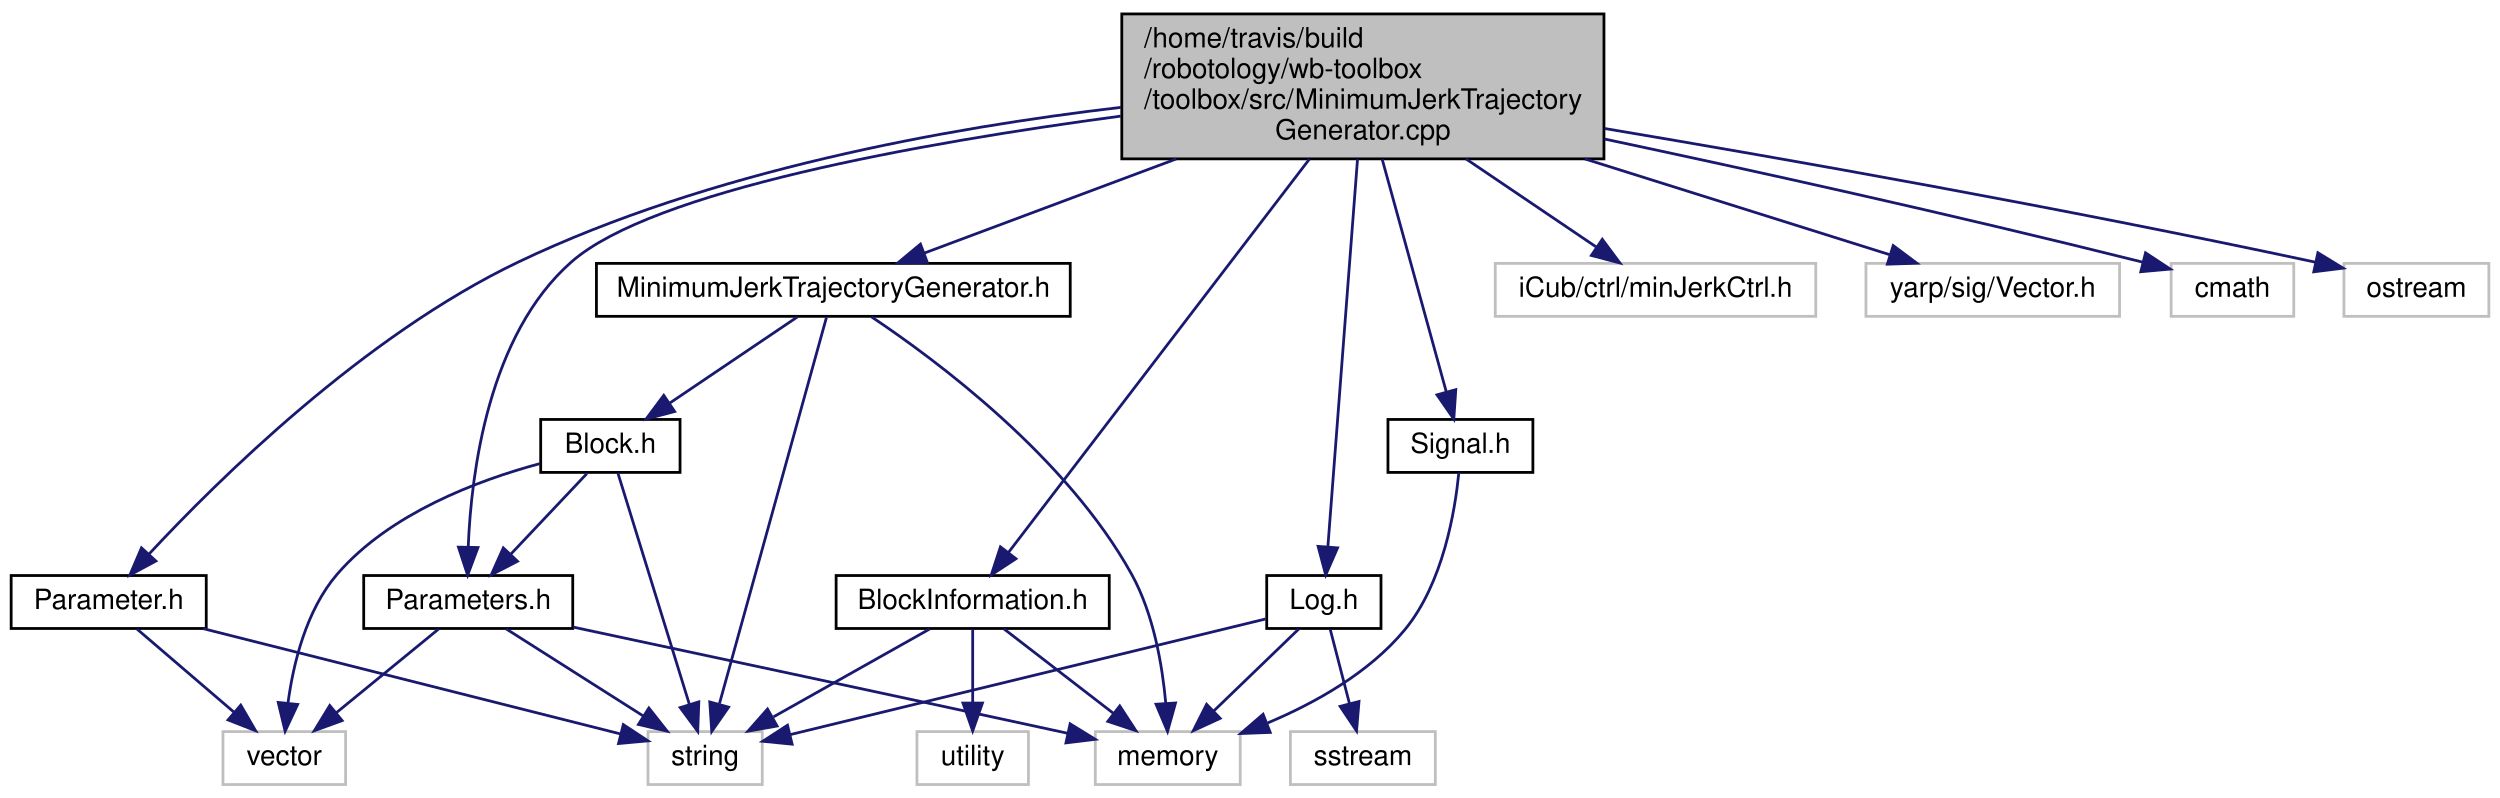
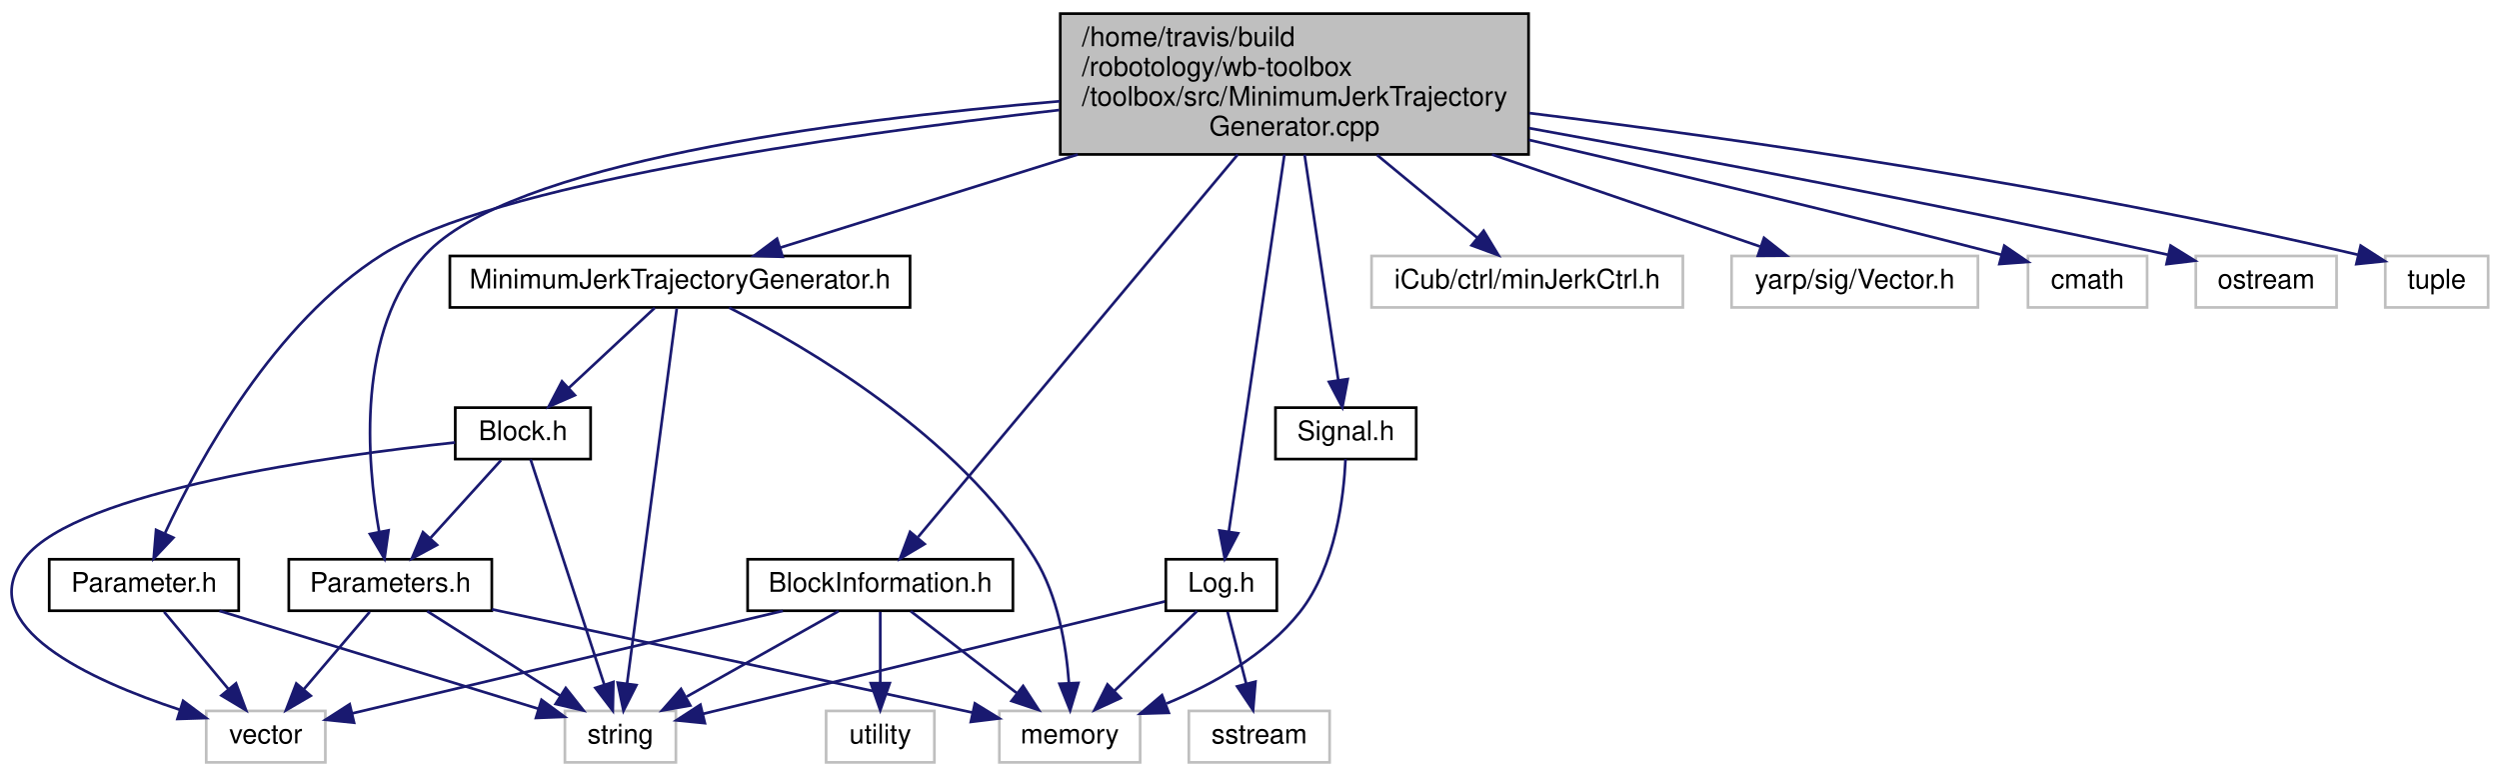
- <svg xmlns="http://www.w3.org/2000/svg" xmlns:xlink="http://www.w3.org/1999/xlink" width="897pt" height="286pt" viewBox="0.00 0.00 897.00 286.00">
+ <svg xmlns="http://www.w3.org/2000/svg" xmlns:xlink="http://www.w3.org/1999/xlink" width="923pt" height="286pt" viewBox="0.00 0.00 923.19 286.00">
  <g id="graph0" class="graph" transform="scale(1 1) rotate(0) translate(4 282)">
    <g id="node1" class="node">
-       <polygon fill="#bfbfbf" stroke="black" points="398.5,-225 398.5,-277 571.5,-277 571.5,-225 398.5,-225" />
-       <text text-anchor="start" x="406.5" y="-265" font-family="Helvetica,sans-Serif" font-size="10.00">/home/travis/build</text>
-       <text text-anchor="start" x="406.5" y="-254" font-family="Helvetica,sans-Serif" font-size="10.00">/robotology/wb-toolbox</text>
-       <text text-anchor="start" x="406.5" y="-243" font-family="Helvetica,sans-Serif" font-size="10.00">/toolbox/src/MinimumJerkTrajectory</text>
-       <text text-anchor="middle" x="485" y="-232" font-family="Helvetica,sans-Serif" font-size="10.00">Generator.cpp</text>
+       <polygon fill="#bfbfbf" stroke="black" points="387.687,-225 387.687,-277 560.687,-277 560.687,-225 387.687,-225" />
+       <text text-anchor="start" x="395.687" y="-265" font-family="Helvetica,sans-Serif" font-size="10.00">/home/travis/build</text>
+       <text text-anchor="start" x="395.687" y="-254" font-family="Helvetica,sans-Serif" font-size="10.00">/robotology/wb-toolbox</text>
+       <text text-anchor="start" x="395.687" y="-243" font-family="Helvetica,sans-Serif" font-size="10.00">/toolbox/src/MinimumJerkTrajectory</text>
+       <text text-anchor="middle" x="474.187" y="-232" font-family="Helvetica,sans-Serif" font-size="10.00">Generator.cpp</text>
    </g>
    <g id="node2" class="node">
      <g id="a_node2">
        <a xlink:href="_minimum_jerk_trajectory_generator_8h.html" target="_top" xlink:title="MinimumJerkTrajectoryGenerator.h">
-           <polygon fill="none" stroke="black" points="210,-168.5 210,-187.5 380,-187.5 380,-168.5 210,-168.5" />
-           <text text-anchor="middle" x="295" y="-175.5" font-family="Helvetica,sans-Serif" font-size="10.00">MinimumJerkTrajectoryGenerator.h</text>
+           <polygon fill="none" stroke="black" points="162.187,-168.5 162.187,-187.5 332.187,-187.5 332.187,-168.5 162.187,-168.5" />
+           <text text-anchor="middle" x="247.187" y="-175.5" font-family="Helvetica,sans-Serif" font-size="10.00">MinimumJerkTrajectoryGenerator.h</text>
        </a>
      </g>
    </g>
    <g id="edge1" class="edge">
-       <path fill="none" stroke="midnightblue" d="M418.013,-224.968C387.401,-213.529 352.527,-200.497 327.748,-191.237" />
-       <polygon fill="midnightblue" stroke="midnightblue" points="328.711,-187.861 318.118,-187.639 326.26,-194.418 328.711,-187.861" />
+       <path fill="none" stroke="midnightblue" d="M394.155,-224.968C356.654,-213.239 313.8,-199.835 284.083,-190.54" />
+       <polygon fill="midnightblue" stroke="midnightblue" points="285.125,-187.199 274.536,-187.554 283.035,-193.88 285.125,-187.199" />
    </g>
    <g id="node4" class="node">
      <g id="a_node4">
        <a xlink:href="_parameters_8h.html" target="_top" xlink:title="Parameters.h">
-           <polygon fill="none" stroke="black" points="126.5,-56.5 126.5,-75.5 201.5,-75.5 201.5,-56.5 126.5,-56.5" />
-           <text text-anchor="middle" x="164" y="-63.5" font-family="Helvetica,sans-Serif" font-size="10.00">Parameters.h</text>
-         </a>
-       </g>
-     </g>
-     <g id="edge22" class="edge">
-       <path fill="none" stroke="midnightblue" d="M398.152,-240.349C325.771,-230.662 229.991,-213.496 201,-188 171.267,-161.851 165.061,-112.538 163.992,-85.645" />
-       <polygon fill="midnightblue" stroke="midnightblue" points="167.491,-85.553 163.794,-75.624 160.492,-85.691 167.491,-85.553" />
+           <polygon fill="none" stroke="black" points="102.687,-56.5 102.687,-75.5 177.687,-75.5 177.687,-56.5 102.687,-56.5" />
+           <text text-anchor="middle" x="140.187" y="-63.5" font-family="Helvetica,sans-Serif" font-size="10.00">Parameters.h</text>
+         </a>
+       </g>
+     </g>
+     <g id="edge23" class="edge">
+       <path fill="none" stroke="midnightblue" d="M387.548,-244.651C303.473,-237.534 184.162,-221.685 153.187,-188 127.534,-160.103 131.448,-111.894 136.089,-85.534" />
+       <polygon fill="midnightblue" stroke="midnightblue" points="139.528,-86.187 138.039,-75.697 132.661,-84.826 139.528,-86.187" />
    </g>
    <g id="node8" class="node">
      <g id="a_node8">
        <a xlink:href="_block_information_8h.html" target="_top" xlink:title="BlockInformation.h">
-           <polygon fill="none" stroke="black" points="296,-56.5 296,-75.5 394,-75.5 394,-56.5 296,-56.5" />
-           <text text-anchor="middle" x="345" y="-63.5" font-family="Helvetica,sans-Serif" font-size="10.00">BlockInformation.h</text>
+           <polygon fill="none" stroke="black" points="272.187,-56.5 272.187,-75.5 370.187,-75.5 370.187,-56.5 272.187,-56.5" />
+           <text text-anchor="middle" x="321.187" y="-63.5" font-family="Helvetica,sans-Serif" font-size="10.00">BlockInformation.h</text>
        </a>
      </g>
    </g>
    <g id="edge11" class="edge">
-       <path fill="none" stroke="midnightblue" d="M465.827,-224.938C436.803,-187 382.487,-116.001 357.799,-83.73" />
-       <polygon fill="midnightblue" stroke="midnightblue" points="360.523,-81.531 351.667,-75.715 354.963,-85.784 360.523,-81.531" />
+       <path fill="none" stroke="midnightblue" d="M453.234,-224.938C421.515,-187 362.155,-116.001 335.174,-83.73" />
+       <polygon fill="midnightblue" stroke="midnightblue" points="337.572,-81.142 328.473,-75.715 332.202,-85.632 337.572,-81.142" />
    </g>
    <g id="node10" class="node">
      <g id="a_node10">
        <a xlink:href="_log_8h.html" target="_top" xlink:title="Log.h">
-           <polygon fill="none" stroke="black" points="450.5,-56.5 450.5,-75.5 491.5,-75.5 491.5,-56.5 450.5,-56.5" />
-           <text text-anchor="middle" x="471" y="-63.5" font-family="Helvetica,sans-Serif" font-size="10.00">Log.h</text>
-         </a>
-       </g>
-     </g>
-     <g id="edge15" class="edge">
-       <path fill="none" stroke="midnightblue" d="M483.083,-224.938C480.242,-187.811 474.98,-119.02 472.442,-85.851" />
-       <polygon fill="midnightblue" stroke="midnightblue" points="475.919,-85.419 471.667,-75.715 468.94,-85.953 475.919,-85.419" />
+           <polygon fill="none" stroke="black" points="426.687,-56.5 426.687,-75.5 467.687,-75.5 467.687,-56.5 426.687,-56.5" />
+           <text text-anchor="middle" x="447.187" y="-63.5" font-family="Helvetica,sans-Serif" font-size="10.00">Log.h</text>
+         </a>
+       </g>
+     </g>
+     <g id="edge16" class="edge">
+       <path fill="none" stroke="midnightblue" d="M470.489,-224.938C465.011,-187.811 454.862,-119.02 449.968,-85.851" />
+       <polygon fill="midnightblue" stroke="midnightblue" points="453.395,-85.097 448.473,-75.715 446.47,-86.119 453.395,-85.097" />
    </g>
    <g id="node12" class="node">
      <g id="a_node12">
        <a xlink:href="_parameter_8h.html" target="_top" xlink:title="Parameter.h">
-           <polygon fill="none" stroke="black" points="0,-56.5 0,-75.5 70,-75.5 70,-56.5 0,-56.5" />
-           <text text-anchor="middle" x="35" y="-63.5" font-family="Helvetica,sans-Serif" font-size="10.00">Parameter.h</text>
-         </a>
-       </g>
-     </g>
-     <g id="edge19" class="edge">
-       <path fill="none" stroke="midnightblue" d="M398.198,-243.486C335.607,-236.159 250.448,-220.665 182,-188 126.548,-161.537 74.121,-109.709 49.562,-83.304" />
-       <polygon fill="midnightblue" stroke="midnightblue" points="51.931,-80.707 42.6,-75.688 46.764,-85.43 51.931,-80.707" />
+           <polygon fill="none" stroke="black" points="14.187,-56.5 14.187,-75.5 84.187,-75.5 84.187,-56.5 14.187,-56.5" />
+           <text text-anchor="middle" x="49.187" y="-63.5" font-family="Helvetica,sans-Serif" font-size="10.00">Parameter.h</text>
+         </a>
+       </g>
+     </g>
+     <g id="edge20" class="edge">
+       <path fill="none" stroke="midnightblue" d="M387.341,-241.401C301.701,-231.628 177.899,-213.637 137.187,-188 97.214,-162.829 69.624,-112.358 56.996,-85.234" />
+       <polygon fill="midnightblue" stroke="midnightblue" points="60.045,-83.478 52.765,-75.781 53.656,-86.339 60.045,-83.478" />
    </g>
    <g id="node13" class="node">
      <g id="a_node13">
        <a xlink:href="_signal_8h.html" target="_top" xlink:title="Signal.h">
-           <polygon fill="none" stroke="black" points="494,-112.5 494,-131.5 546,-131.5 546,-112.5 494,-112.5" />
-           <text text-anchor="middle" x="520" y="-119.5" font-family="Helvetica,sans-Serif" font-size="10.00">Signal.h</text>
-         </a>
-       </g>
-     </g>
-     <g id="edge23" class="edge">
-       <path fill="none" stroke="midnightblue" d="M491.915,-224.909C498.698,-200.296 508.879,-163.352 514.94,-141.362" />
-       <polygon fill="midnightblue" stroke="midnightblue" points="518.34,-142.198 517.622,-131.628 511.591,-140.338 518.34,-142.198" />
+           <polygon fill="none" stroke="black" points="467.187,-112.5 467.187,-131.5 519.187,-131.5 519.187,-112.5 467.187,-112.5" />
+           <text text-anchor="middle" x="493.187" y="-119.5" font-family="Helvetica,sans-Serif" font-size="10.00">Signal.h</text>
+         </a>
+       </g>
+     </g>
+     <g id="edge24" class="edge">
+       <path fill="none" stroke="midnightblue" d="M477.941,-224.909C481.606,-200.409 487.099,-163.69 490.395,-141.664" />
+       <polygon fill="midnightblue" stroke="midnightblue" points="493.878,-142.036 491.896,-131.628 486.955,-141 493.878,-142.036" />
    </g>
    <g id="node14" class="node">
-       <polygon fill="none" stroke="#bfbfbf" points="532.5,-168.5 532.5,-187.5 647.5,-187.5 647.5,-168.5 532.5,-168.5" />
-       <text text-anchor="middle" x="590" y="-175.5" font-family="Helvetica,sans-Serif" font-size="10.00">iCub/ctrl/minJerkCtrl.h</text>
-     </g>
-     <g id="edge25" class="edge">
-       <path fill="none" stroke="midnightblue" d="M522.019,-224.968C537.658,-214.393 555.31,-202.457 568.707,-193.398" />
-       <polygon fill="midnightblue" stroke="midnightblue" points="570.901,-196.14 577.224,-187.639 566.98,-190.341 570.901,-196.14" />
+       <polygon fill="none" stroke="#bfbfbf" points="502.687,-168.5 502.687,-187.5 617.687,-187.5 617.687,-168.5 502.687,-168.5" />
+       <text text-anchor="middle" x="560.187" y="-175.5" font-family="Helvetica,sans-Serif" font-size="10.00">iCub/ctrl/minJerkCtrl.h</text>
+     </g>
+     <g id="edge26" class="edge">
+       <path fill="none" stroke="midnightblue" d="M504.749,-224.768C517.092,-214.578 530.931,-203.153 541.694,-194.267" />
+       <polygon fill="midnightblue" stroke="midnightblue" points="544.096,-196.823 549.58,-187.757 539.64,-191.425 544.096,-196.823" />
    </g>
    <g id="node15" class="node">
-       <polygon fill="none" stroke="#bfbfbf" points="665.5,-168.5 665.5,-187.5 756.5,-187.5 756.5,-168.5 665.5,-168.5" />
-       <text text-anchor="middle" x="711" y="-175.5" font-family="Helvetica,sans-Serif" font-size="10.00">yarp/sig/Vector.h</text>
-     </g>
-     <g id="edge26" class="edge">
-       <path fill="none" stroke="midnightblue" d="M564.679,-224.968C601.853,-213.29 644.309,-199.951 673.88,-190.662" />
-       <polygon fill="midnightblue" stroke="midnightblue" points="675.28,-193.89 683.772,-187.554 673.182,-187.212 675.28,-193.89" />
+       <polygon fill="none" stroke="#bfbfbf" points="635.687,-168.5 635.687,-187.5 726.687,-187.5 726.687,-168.5 635.687,-168.5" />
+       <text text-anchor="middle" x="681.187" y="-175.5" font-family="Helvetica,sans-Serif" font-size="10.00">yarp/sig/Vector.h</text>
+     </g>
+     <g id="edge27" class="edge">
+       <path fill="none" stroke="midnightblue" d="M547.167,-224.968C580.815,-213.427 619.189,-200.265 646.226,-190.991" />
+       <polygon fill="midnightblue" stroke="midnightblue" points="647.677,-194.194 656,-187.639 645.406,-187.573 647.677,-194.194" />
    </g>
    <g id="node16" class="node">
-       <polygon fill="none" stroke="#bfbfbf" points="775,-168.5 775,-187.5 819,-187.5 819,-168.5 775,-168.5" />
-       <text text-anchor="middle" x="797" y="-175.5" font-family="Helvetica,sans-Serif" font-size="10.00">cmath</text>
-     </g>
-     <g id="edge27" class="edge">
-       <path fill="none" stroke="midnightblue" d="M571.698,-232.118C624.668,-220.883 693.978,-205.633 764.679,-187.964" />
-       <polygon fill="midnightblue" stroke="midnightblue" points="765.818,-191.287 774.663,-185.455 764.112,-184.498 765.818,-191.287" />
+       <polygon fill="none" stroke="#bfbfbf" points="745.187,-168.5 745.187,-187.5 789.187,-187.5 789.187,-168.5 745.187,-168.5" />
+       <text text-anchor="middle" x="767.187" y="-175.5" font-family="Helvetica,sans-Serif" font-size="10.00">cmath</text>
+     </g>
+     <g id="edge28" class="edge">
+       <path fill="none" stroke="midnightblue" d="M560.813,-230.359C611.721,-218.583 677.256,-203.021 735.187,-188 735.288,-187.974 735.39,-187.947 735.491,-187.921" />
+       <polygon fill="midnightblue" stroke="midnightblue" points="736.436,-191.291 745.185,-185.316 734.619,-184.531 736.436,-191.291" />
    </g>
    <g id="node17" class="node">
-       <polygon fill="none" stroke="#bfbfbf" points="837,-168.5 837,-187.5 889,-187.5 889,-168.5 837,-168.5" />
-       <text text-anchor="middle" x="863" y="-175.5" font-family="Helvetica,sans-Serif" font-size="10.00">ostream</text>
-     </g>
-     <g id="edge28" class="edge">
-       <path fill="none" stroke="midnightblue" d="M571.752,-235.891C638.7,-224.627 733.813,-207.812 826.834,-187.911" />
-       <polygon fill="midnightblue" stroke="midnightblue" points="827.661,-191.313 836.7,-185.787 826.188,-184.47 827.661,-191.313" />
+       <polygon fill="none" stroke="#bfbfbf" points="807.187,-168.5 807.187,-187.5 859.187,-187.5 859.187,-168.5 807.187,-168.5" />
+       <text text-anchor="middle" x="833.187" y="-175.5" font-family="Helvetica,sans-Serif" font-size="10.00">ostream</text>
+     </g>
+     <g id="edge29" class="edge">
+       <path fill="none" stroke="midnightblue" d="M560.823,-234.715C623.594,-223.326 710.704,-206.88 796.918,-187.954" />
+       <polygon fill="midnightblue" stroke="midnightblue" points="797.87,-191.328 806.88,-185.755 796.361,-184.493 797.87,-191.328" />
+     </g>
+     <g id="node18" class="node">
+       <polygon fill="none" stroke="#bfbfbf" points="877.187,-168.5 877.187,-187.5 915.187,-187.5 915.187,-168.5 877.187,-168.5" />
+       <text text-anchor="middle" x="896.187" y="-175.5" font-family="Helvetica,sans-Serif" font-size="10.00">tuple</text>
+     </g>
+     <g id="edge30" class="edge">
+       <path fill="none" stroke="midnightblue" d="M561.021,-240.262C639.006,-230.619 756.635,-213.857 867.042,-187.963" />
+       <polygon fill="midnightblue" stroke="midnightblue" points="868.097,-191.31 877.018,-185.593 866.48,-184.499 868.097,-191.31" />
    </g>
    <g id="node3" class="node">
      <g id="a_node3">
        <a xlink:href="_block_8h.html" target="_top" xlink:title="Block.h">
-           <polygon fill="none" stroke="black" points="190,-112.5 190,-131.5 240,-131.5 240,-112.5 190,-112.5" />
-           <text text-anchor="middle" x="215" y="-119.5" font-family="Helvetica,sans-Serif" font-size="10.00">Block.h</text>
+           <polygon fill="none" stroke="black" points="164.187,-112.5 164.187,-131.5 214.187,-131.5 214.187,-112.5 164.187,-112.5" />
+           <text text-anchor="middle" x="189.187" y="-119.5" font-family="Helvetica,sans-Serif" font-size="10.00">Block.h</text>
        </a>
      </g>
    </g>
    <g id="edge2" class="edge">
-       <path fill="none" stroke="midnightblue" d="M282.147,-168.324C269.784,-159.979 250.87,-147.212 236.263,-137.352" />
-       <polygon fill="midnightblue" stroke="midnightblue" points="238.068,-134.348 227.821,-131.655 234.152,-140.15 238.068,-134.348" />
+       <path fill="none" stroke="midnightblue" d="M237.868,-168.324C229.294,-160.341 216.375,-148.313 205.999,-138.653" />
+       <polygon fill="midnightblue" stroke="midnightblue" points="208.379,-136.086 198.675,-131.834 203.609,-141.21 208.379,-136.086" />
    </g>
    <g id="node5" class="node">
-       <polygon fill="none" stroke="#bfbfbf" points="389,-0.5 389,-19.5 441,-19.5 441,-0.5 389,-0.5" />
-       <text text-anchor="middle" x="415" y="-7.5" font-family="Helvetica,sans-Serif" font-size="10.00">memory</text>
+       <polygon fill="none" stroke="#bfbfbf" points="365.187,-0.5 365.187,-19.5 417.187,-19.5 417.187,-0.5 365.187,-0.5" />
+       <text text-anchor="middle" x="391.187" y="-7.5" font-family="Helvetica,sans-Serif" font-size="10.00">memory</text>
    </g>
    <g id="edge9" class="edge">
-       <path fill="none" stroke="midnightblue" d="M308.713,-168.3C331.933,-152.788 378.731,-118.011 402,-76 409.928,-61.686 413.06,-43.22 414.277,-29.631" />
-       <polygon fill="midnightblue" stroke="midnightblue" points="417.776,-29.762 414.913,-19.561 410.79,-29.32 417.776,-29.762" />
+       <path fill="none" stroke="midnightblue" d="M265.36,-168.418C294.228,-153.781 350.16,-121.134 378.187,-76 386.819,-62.099 389.873,-43.588 390.882,-29.876" />
+       <polygon fill="midnightblue" stroke="midnightblue" points="394.387,-29.837 391.326,-19.693 387.393,-29.531 394.387,-29.837" />
    </g>
    <g id="node6" class="node">
-       <polygon fill="none" stroke="#bfbfbf" points="228.5,-0.5 228.5,-19.5 269.5,-19.5 269.5,-0.5 228.5,-0.5" />
-       <text text-anchor="middle" x="249" y="-7.5" font-family="Helvetica,sans-Serif" font-size="10.00">string</text>
+       <polygon fill="none" stroke="#bfbfbf" points="204.687,-0.5 204.687,-19.5 245.687,-19.5 245.687,-0.5 204.687,-0.5" />
+       <text text-anchor="middle" x="225.187" y="-7.5" font-family="Helvetica,sans-Serif" font-size="10.00">string</text>
    </g>
    <g id="edge10" class="edge">
-       <path fill="none" stroke="midnightblue" d="M292.527,-168.075C285.286,-141.945 264.022,-65.211 254.148,-29.577" />
-       <polygon fill="midnightblue" stroke="midnightblue" points="257.418,-28.27 251.374,-19.568 250.672,-30.14 257.418,-28.27" />
+       <path fill="none" stroke="midnightblue" d="M246.004,-168.075C242.541,-141.945 232.371,-65.211 227.649,-29.577" />
+       <polygon fill="midnightblue" stroke="midnightblue" points="231.106,-29.022 226.322,-19.568 224.167,-29.941 231.106,-29.022" />
    </g>
    <g id="edge3" class="edge">
-       <path fill="none" stroke="midnightblue" d="M206.578,-112.083C199.152,-104.22 188.148,-92.569 179.188,-83.081" />
-       <polygon fill="midnightblue" stroke="midnightblue" points="181.676,-80.618 172.265,-75.751 176.587,-85.424 181.676,-80.618" />
+       <path fill="none" stroke="midnightblue" d="M181.096,-112.083C174.031,-104.298 163.599,-92.802 155.038,-83.367" />
+       <polygon fill="midnightblue" stroke="midnightblue" points="157.44,-80.805 148.128,-75.751 152.256,-85.509 157.44,-80.805" />
    </g>
    <g id="edge7" class="edge">
-       <path fill="none" stroke="midnightblue" d="M217.668,-112.368C223.18,-94.537 235.927,-53.295 243.352,-29.272" />
-       <polygon fill="midnightblue" stroke="midnightblue" points="246.735,-30.179 246.344,-19.591 240.047,-28.112 246.735,-30.179" />
+       <path fill="none" stroke="midnightblue" d="M192.012,-112.368C197.848,-94.537 211.345,-53.295 219.207,-29.272" />
+       <polygon fill="midnightblue" stroke="midnightblue" points="222.591,-30.184 222.375,-19.591 215.938,-28.007 222.591,-30.184" />
    </g>
    <g id="node7" class="node">
-       <polygon fill="none" stroke="#bfbfbf" points="76,-0.5 76,-19.5 120,-19.5 120,-0.5 76,-0.5" />
-       <text text-anchor="middle" x="98" y="-7.5" font-family="Helvetica,sans-Serif" font-size="10.00">vector</text>
+       <polygon fill="none" stroke="#bfbfbf" points="72.187,-0.5 72.187,-19.5 116.187,-19.5 116.187,-0.5 72.187,-0.5" />
+       <text text-anchor="middle" x="94.187" y="-7.5" font-family="Helvetica,sans-Serif" font-size="10.00">vector</text>
    </g>
    <g id="edge8" class="edge">
-       <path fill="none" stroke="midnightblue" d="M189.699,-115.653C167.481,-109.673 135.845,-97.82 117,-76 105.843,-63.081 101.23,-43.909 99.327,-29.732" />
-       <polygon fill="midnightblue" stroke="midnightblue" points="102.795,-29.245 98.308,-19.648 95.831,-29.949 102.795,-29.245" />
+       <path fill="none" stroke="midnightblue" d="M164.092,-118.625C118.433,-113.73 24.679,-100.834 5.187,-76 -14.566,-50.834 29.45,-30.814 62.362,-19.953" />
+       <polygon fill="midnightblue" stroke="midnightblue" points="63.646,-23.218 72.136,-16.881 61.547,-16.54 63.646,-23.218" />
    </g>
    <g id="edge4" class="edge">
-       <path fill="none" stroke="midnightblue" d="M201.568,-57.009C243.594,-48.056 313.694,-33.08 374,-20 375.665,-19.639 377.367,-19.269 379.087,-18.894" />
-       <polygon fill="midnightblue" stroke="midnightblue" points="379.955,-22.287 388.977,-16.733 378.46,-15.448 379.955,-22.287" />
+       <path fill="none" stroke="midnightblue" d="M177.754,-57.009C219.781,-48.056 289.881,-33.08 350.187,-20 351.852,-19.639 353.554,-19.269 355.274,-18.894" />
+       <polygon fill="midnightblue" stroke="midnightblue" points="356.142,-22.287 365.164,-16.733 354.647,-15.448 356.142,-22.287" />
    </g>
    <g id="edge5" class="edge">
-       <path fill="none" stroke="midnightblue" d="M177.657,-56.324C190.916,-47.9 211.268,-34.971 226.846,-25.074" />
-       <polygon fill="midnightblue" stroke="midnightblue" points="228.813,-27.971 235.377,-19.654 225.06,-22.063 228.813,-27.971" />
+       <path fill="none" stroke="midnightblue" d="M153.844,-56.324C167.103,-47.9 187.455,-34.971 203.033,-25.074" />
+       <polygon fill="midnightblue" stroke="midnightblue" points="205,-27.971 211.564,-19.654 201.246,-22.063 205,-27.971" />
    </g>
    <g id="edge6" class="edge">
-       <path fill="none" stroke="midnightblue" d="M153.396,-56.324C143.544,-48.263 128.649,-36.077 116.785,-26.369" />
-       <polygon fill="midnightblue" stroke="midnightblue" points="118.753,-23.457 108.797,-19.834 114.32,-28.875 118.753,-23.457" />
+       <path fill="none" stroke="midnightblue" d="M132.591,-56.083C125.959,-48.298 116.166,-36.801 108.129,-27.366" />
+       <polygon fill="midnightblue" stroke="midnightblue" points="110.791,-25.094 101.641,-19.751 105.462,-29.633 110.791,-25.094" />
    </g>
    <g id="edge12" class="edge">
-       <path fill="none" stroke="midnightblue" d="M356.247,-56.324C366.797,-48.185 382.801,-35.84 395.442,-26.087" />
-       <polygon fill="midnightblue" stroke="midnightblue" points="397.769,-28.713 403.549,-19.834 393.493,-23.171 397.769,-28.713" />
+       <path fill="none" stroke="midnightblue" d="M332.434,-56.324C342.984,-48.185 358.988,-35.84 371.629,-26.087" />
+       <polygon fill="midnightblue" stroke="midnightblue" points="373.955,-28.713 379.736,-19.834 369.68,-23.171 373.955,-28.713" />
    </g>
    <g id="edge13" class="edge">
-       <path fill="none" stroke="midnightblue" d="M329.576,-56.324C314.46,-47.822 291.185,-34.729 273.529,-24.797" />
-       <polygon fill="midnightblue" stroke="midnightblue" points="274.817,-21.507 264.386,-19.654 271.386,-27.608 274.817,-21.507" />
+       <path fill="none" stroke="midnightblue" d="M305.763,-56.324C290.647,-47.822 267.371,-34.729 249.716,-24.797" />
+       <polygon fill="midnightblue" stroke="midnightblue" points="251.004,-21.507 240.573,-19.654 247.572,-27.608 251.004,-21.507" />
+     </g>
+     <g id="edge15" class="edge">
+       <path fill="none" stroke="midnightblue" d="M285.218,-56.444C241.424,-46.026 168.129,-28.59 126.205,-18.617" />
+       <polygon fill="midnightblue" stroke="midnightblue" points="126.798,-15.16 116.259,-16.251 125.178,-21.97 126.798,-15.16" />
    </g>
    <g id="node9" class="node">
-       <polygon fill="none" stroke="#bfbfbf" points="325,-0.5 325,-19.5 365,-19.5 365,-0.5 325,-0.5" />
-       <text text-anchor="middle" x="345" y="-7.5" font-family="Helvetica,sans-Serif" font-size="10.00">utility</text>
+       <polygon fill="none" stroke="#bfbfbf" points="301.187,-0.5 301.187,-19.5 341.187,-19.5 341.187,-0.5 301.187,-0.5" />
+       <text text-anchor="middle" x="321.187" y="-7.5" font-family="Helvetica,sans-Serif" font-size="10.00">utility</text>
    </g>
    <g id="edge14" class="edge">
-       <path fill="none" stroke="midnightblue" d="M345,-56.083C345,-49.006 345,-38.861 345,-29.986" />
-       <polygon fill="midnightblue" stroke="midnightblue" points="348.5,-29.751 345,-19.751 341.5,-29.751 348.5,-29.751" />
-     </g>
-     <g id="edge16" class="edge">
-       <path fill="none" stroke="midnightblue" d="M462.003,-56.324C453.806,-48.42 441.494,-36.548 431.528,-26.938" />
-       <polygon fill="midnightblue" stroke="midnightblue" points="433.789,-24.256 424.161,-19.834 428.93,-29.295 433.789,-24.256" />
+       <path fill="none" stroke="midnightblue" d="M321.187,-56.083C321.187,-49.006 321.187,-38.861 321.187,-29.986" />
+       <polygon fill="midnightblue" stroke="midnightblue" points="324.687,-29.751 321.187,-19.751 317.687,-29.751 324.687,-29.751" />
+     </g>
+     <g id="edge17" class="edge">
+       <path fill="none" stroke="midnightblue" d="M438.189,-56.324C429.992,-48.42 417.681,-36.548 407.715,-26.938" />
+       <polygon fill="midnightblue" stroke="midnightblue" points="409.976,-24.256 400.348,-19.834 405.117,-29.295 409.976,-24.256" />
+     </g>
+     <g id="edge19" class="edge">
+       <path fill="none" stroke="midnightblue" d="M426.302,-59.92C386.948,-50.347 301.657,-29.601 255.81,-18.449" />
+       <polygon fill="midnightblue" stroke="midnightblue" points="256.399,-14.99 245.855,-16.027 254.744,-21.792 256.399,-14.99" />
+     </g>
+     <g id="node11" class="node">
+       <polygon fill="none" stroke="#bfbfbf" points="435.187,-0.5 435.187,-19.5 487.187,-19.5 487.187,-0.5 435.187,-0.5" />
+       <text text-anchor="middle" x="461.187" y="-7.5" font-family="Helvetica,sans-Serif" font-size="10.00">sstream</text>
    </g>
    <g id="edge18" class="edge">
-       <path fill="none" stroke="midnightblue" d="M450.115,-59.92C410.761,-50.347 325.47,-29.601 279.623,-18.449" />
-       <polygon fill="midnightblue" stroke="midnightblue" points="280.212,-14.99 269.668,-16.027 278.557,-21.792 280.212,-14.99" />
-     </g>
-     <g id="node11" class="node">
-       <polygon fill="none" stroke="#bfbfbf" points="459,-0.5 459,-19.5 511,-19.5 511,-0.5 459,-0.5" />
-       <text text-anchor="middle" x="485" y="-7.5" font-family="Helvetica,sans-Serif" font-size="10.00">sstream</text>
-     </g>
-     <g id="edge17" class="edge">
-       <path fill="none" stroke="midnightblue" d="M473.312,-56.083C475.167,-48.927 477.835,-38.635 480.154,-29.691" />
-       <polygon fill="midnightblue" stroke="midnightblue" points="483.609,-30.309 482.731,-19.751 476.834,-28.553 483.609,-30.309" />
-     </g>
-     <g id="edge20" class="edge">
-       <path fill="none" stroke="midnightblue" d="M68.909,-56.444C110.129,-46.042 179.069,-28.646 218.624,-18.665" />
-       <polygon fill="midnightblue" stroke="midnightblue" points="219.643,-22.017 228.483,-16.177 217.931,-15.23 219.643,-22.017" />
+       <path fill="none" stroke="midnightblue" d="M449.499,-56.083C451.354,-48.927 454.022,-38.635 456.341,-29.691" />
+       <polygon fill="midnightblue" stroke="midnightblue" points="459.796,-30.309 458.918,-19.751 453.02,-28.553 459.796,-30.309" />
    </g>
    <g id="edge21" class="edge">
-       <path fill="none" stroke="midnightblue" d="M45.122,-56.324C54.526,-48.263 68.744,-36.077 80.069,-26.369" />
-       <polygon fill="midnightblue" stroke="midnightblue" points="82.379,-28.999 87.694,-19.834 77.823,-23.684 82.379,-28.999" />
-     </g>
-     <g id="edge24" class="edge">
-       <path fill="none" stroke="midnightblue" d="M519.43,-112.439C518.122,-98.995 513.849,-72.738 500,-56 487.276,-40.621 467.902,-29.793 450.862,-22.618" />
-       <polygon fill="midnightblue" stroke="midnightblue" points="451.754,-19.209 441.167,-18.81 449.194,-25.724 451.754,-19.209" />
+       <path fill="none" stroke="midnightblue" d="M77.075,-56.444C109.224,-46.579 161.879,-30.424 194.979,-20.268" />
+       <polygon fill="midnightblue" stroke="midnightblue" points="196.045,-23.602 204.579,-17.323 193.992,-16.91 196.045,-23.602" />
+     </g>
+     <g id="edge22" class="edge">
+       <path fill="none" stroke="midnightblue" d="M56.618,-56.083C63.039,-48.377 72.492,-37.033 80.309,-27.653" />
+       <polygon fill="midnightblue" stroke="midnightblue" points="83.181,-29.674 86.894,-19.751 77.804,-25.193 83.181,-29.674" />
+     </g>
+     <g id="edge25" class="edge">
+       <path fill="none" stroke="midnightblue" d="M493.071,-112.46C492.465,-99.043 489.512,-72.825 476.187,-56 463.708,-40.244 444.171,-29.356 426.972,-22.241" />
+       <polygon fill="midnightblue" stroke="midnightblue" points="427.777,-18.801 417.187,-18.48 425.266,-25.335 427.777,-18.801" />
    </g>
  </g>
</svg>
